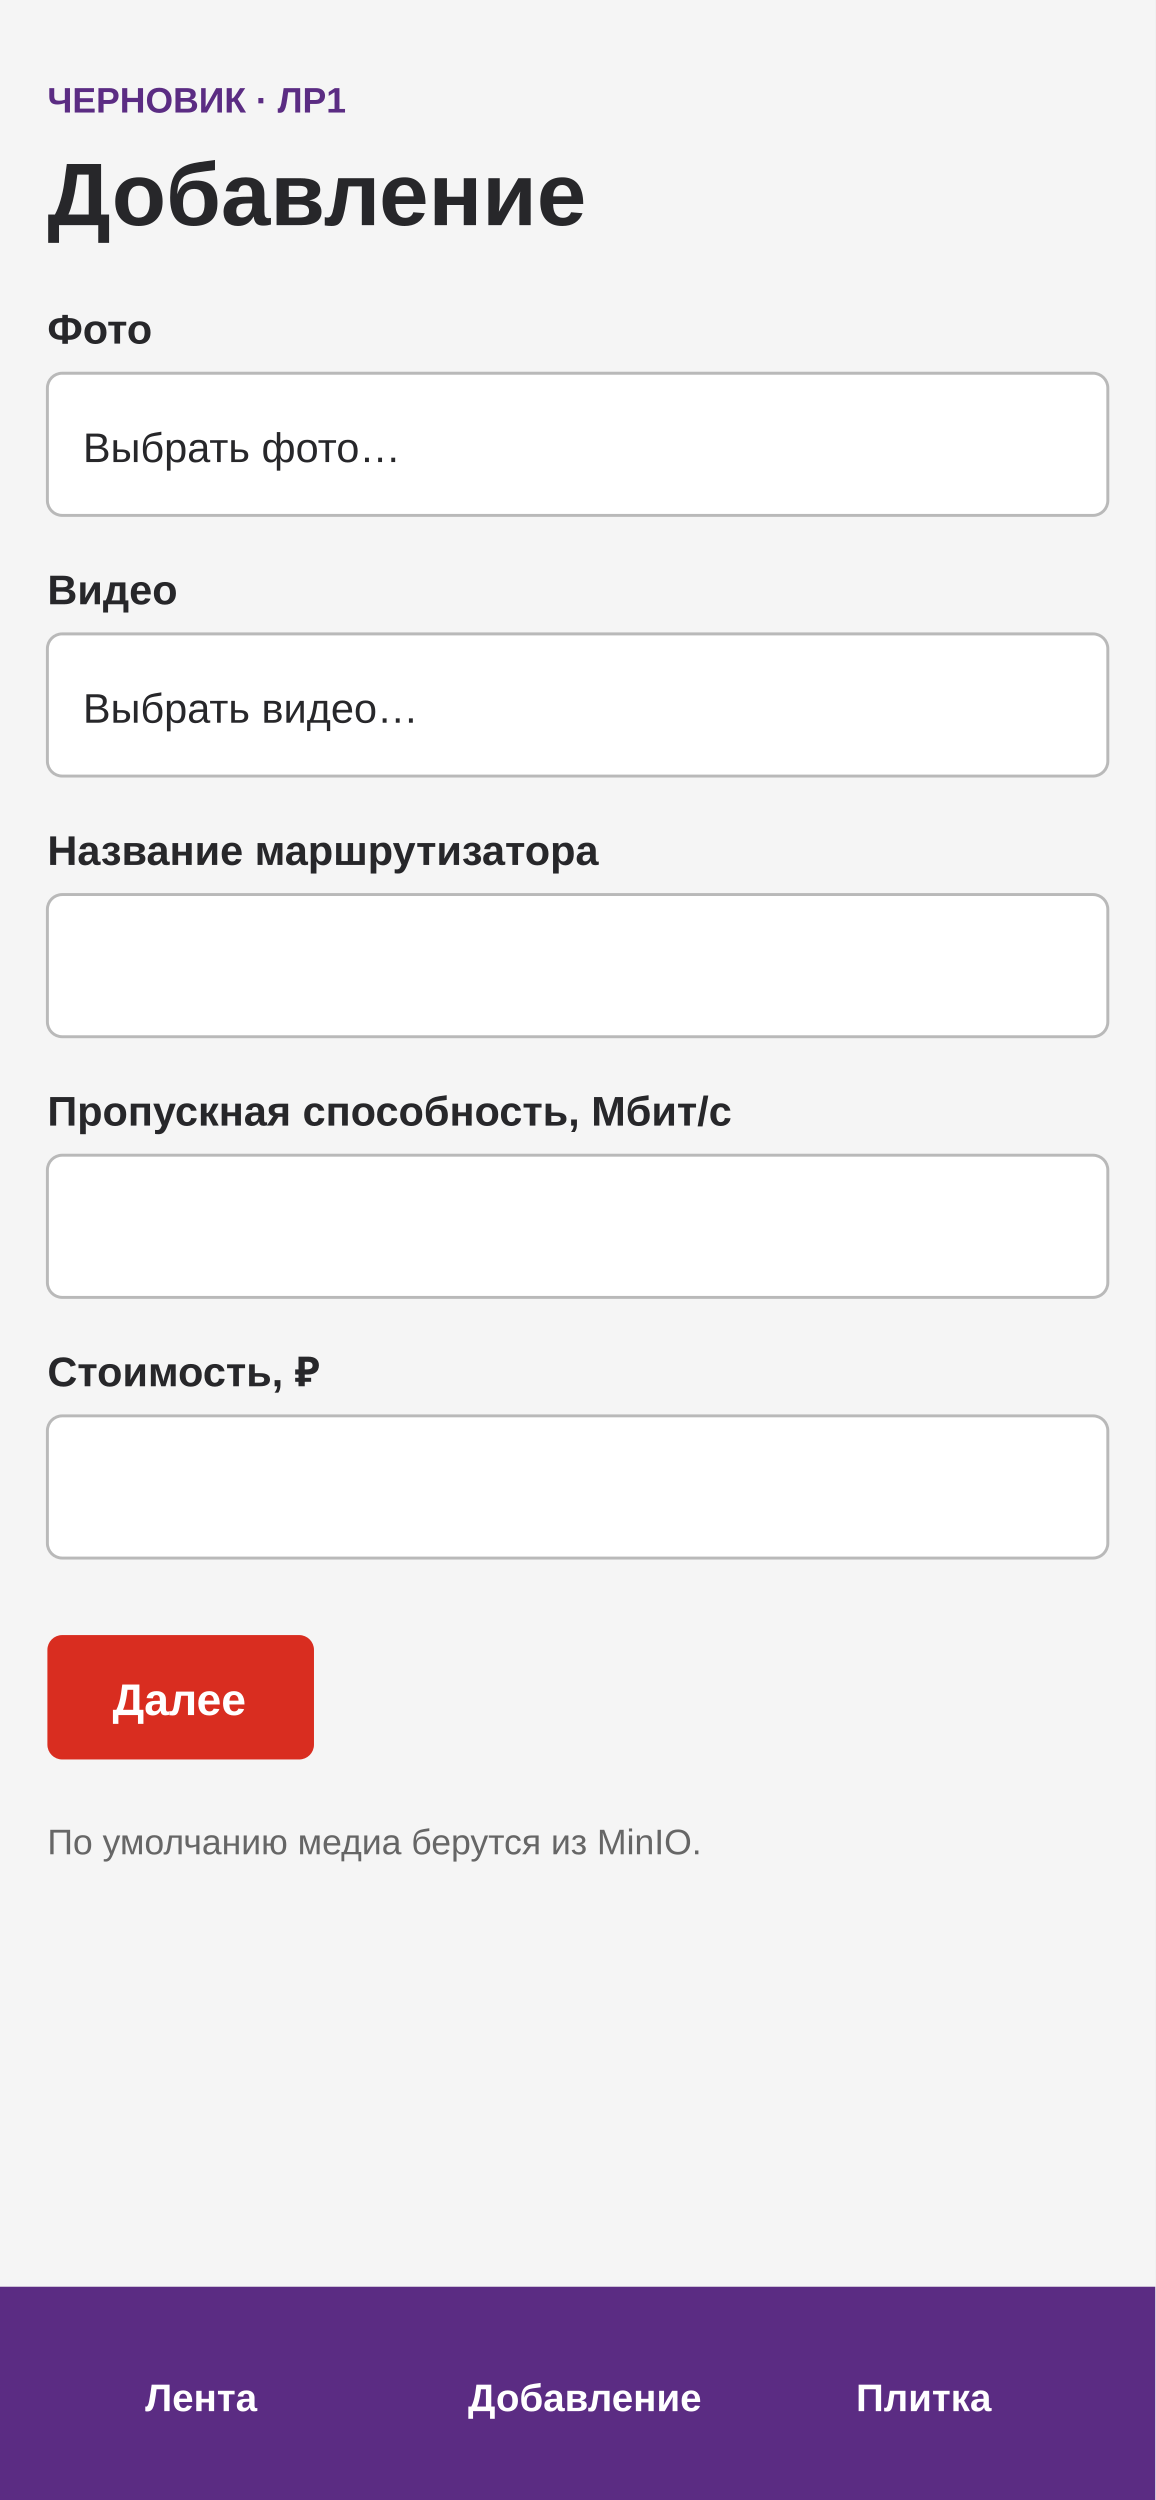
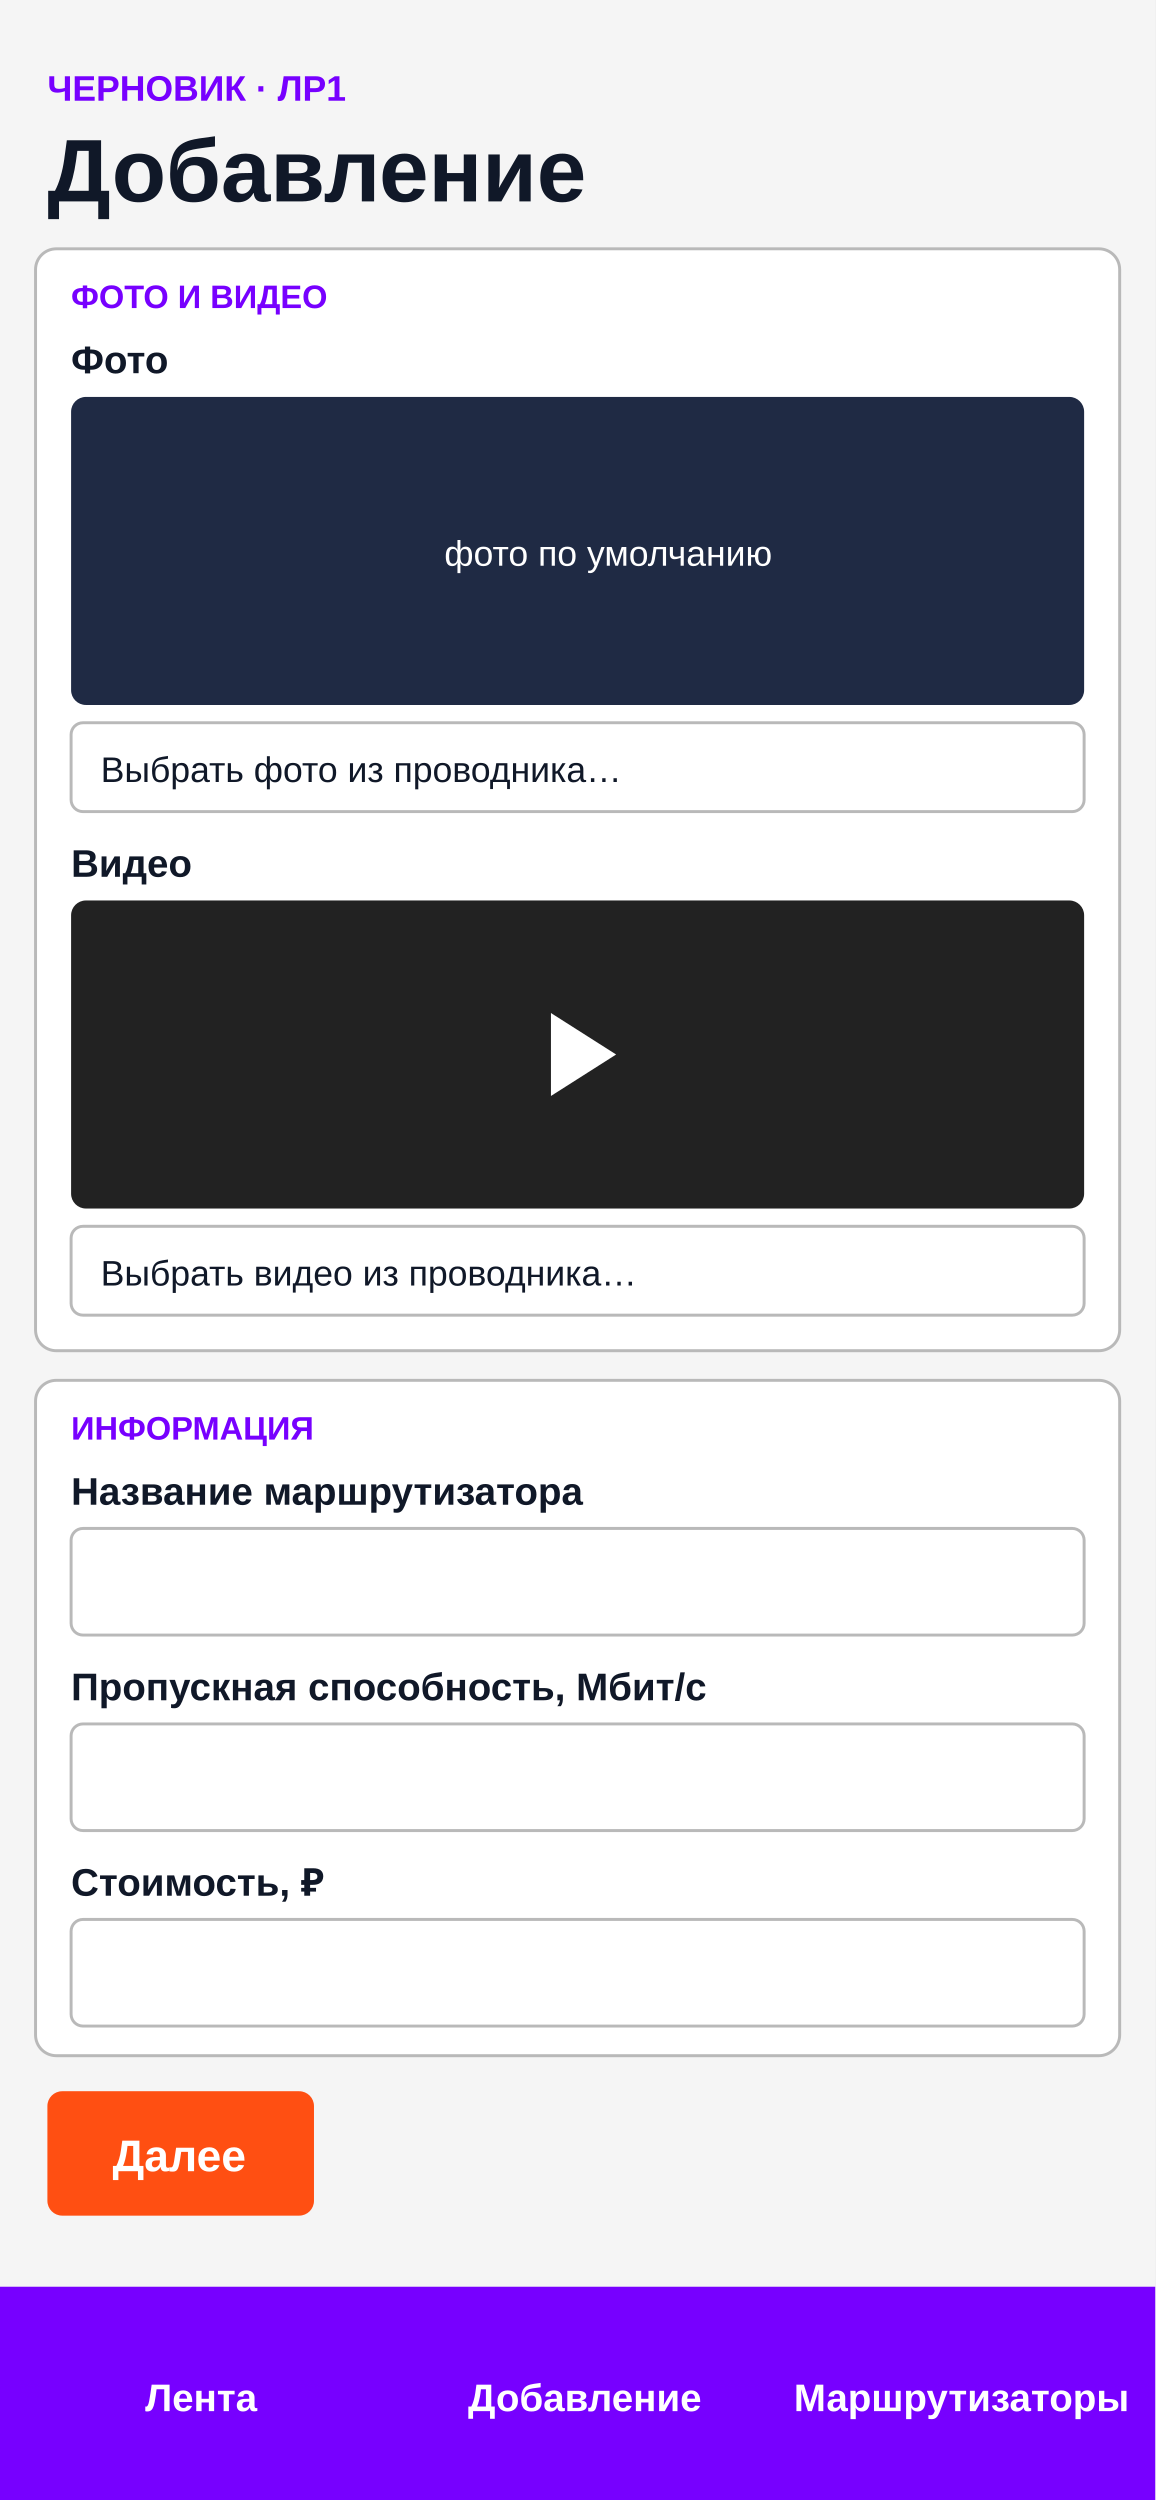
<svg xmlns="http://www.w3.org/2000/svg" width="390" height="844" viewBox="0 0 390 844">
  <rect width="390" height="844" fill="#F5F5F5" />
-   <text x="16" y="38" font-family="Arial" font-size="12" font-weight="bold" fill="#5B2C83">ЧЕРНОВИК · ЛР1</text>
-   <text x="16" y="76" font-family="Arial" font-size="30" font-weight="bold" fill="#27272A">Добавление</text>
-   <g font-family="Arial" fill="#27272A">
-     <text x="16" y="116" font-size="14" font-weight="bold">Фото</text>
-     <rect x="16" y="126" width="358" height="48" rx="5" fill="#FFF" stroke="#B9B9B9" />
-     <text x="28" y="156" font-size="14">Выбрать фото…</text>
-     <text x="16" y="204" font-size="14" font-weight="bold">Видео</text>
-     <rect x="16" y="214" width="358" height="48" rx="5" fill="#FFF" stroke="#B9B9B9" />
-     <text x="28" y="244" font-size="14">Выбрать видео…</text>
-     <text x="16" y="292" font-size="14" font-weight="bold">Название маршрутизатора</text>
-     <rect x="16" y="302" width="358" height="48" rx="5" fill="#FFF" stroke="#B9B9B9" />
-     <text x="16" y="380" font-size="14" font-weight="bold">Пропускная способность, Мбит/с</text>
-     <rect x="16" y="390" width="358" height="48" rx="5" fill="#FFF" stroke="#B9B9B9" />
-     <text x="16" y="468" font-size="14" font-weight="bold">Стоимость, ₽</text>
-     <rect x="16" y="478" width="358" height="48" rx="5" fill="#FFF" stroke="#B9B9B9" />
+   <text x="16" y="34" font-family="Arial" font-size="12" font-weight="bold" fill="#7700FF">ЧЕРНОВИК · ЛР1</text>
+   <text x="16" y="68" font-family="Arial" font-size="30" font-weight="bold" fill="#101828">Добавление</text>
+   <g font-family="Arial" fill="#101828">
+     <rect x="12" y="84" width="366" height="372" rx="7" fill="#FFF" stroke="#B9B9B9" />
+     <text x="24" y="104" font-size="11" font-weight="bold" fill="#7700FF">ФОТО И ВИДЕО</text>
+     <text x="24" y="126" font-size="13" font-weight="bold">Фото</text>
+     <rect x="24" y="134" width="342" height="104" rx="5" fill="#1F2A44" />
+     <text x="150" y="191" font-size="12" fill="#FFF">фото по умолчанию</text>
+     <rect x="24" y="244" width="342" height="30" rx="4" fill="#FFF" stroke="#B9B9B9" />
+     <text x="34" y="264" font-size="12">Выбрать фото из проводника…</text>
+     <text x="24" y="296" font-size="13" font-weight="bold">Видео</text>
+     <rect x="24" y="304" width="342" height="104" rx="5" fill="#222" />
+     <path d="M186 342l22 14-22 14z" fill="#FFF" />
+     <rect x="24" y="414" width="342" height="30" rx="4" fill="#FFF" stroke="#B9B9B9" />
+     <text x="34" y="434" font-size="12">Выбрать видео из проводника…</text>
+     <rect x="12" y="466" width="366" height="228" rx="7" fill="#FFF" stroke="#B9B9B9" />
+     <text x="24" y="486" font-size="11" font-weight="bold" fill="#7700FF">ИНФОРМАЦИЯ</text>
+     <text x="24" y="508" font-size="13" font-weight="bold">Название маршрутизатора</text>
+     <rect x="24" y="516" width="342" height="36" rx="4" fill="#FFF" stroke="#B9B9B9" />
+     <text x="24" y="574" font-size="13" font-weight="bold">Пропускная способность, Мбит/с</text>
+     <rect x="24" y="582" width="342" height="36" rx="4" fill="#FFF" stroke="#B9B9B9" />
+     <text x="24" y="640" font-size="13" font-weight="bold">Стоимость, ₽</text>
+     <rect x="24" y="648" width="342" height="36" rx="4" fill="#FFF" stroke="#B9B9B9" />
  </g>
-   <rect x="16" y="552" width="90" height="42" rx="5" fill="#D92D20" />
-   <text x="38" y="579" font-family="Arial" font-size="15" font-weight="bold" fill="#FFF">Далее</text>
-   <text x="16" y="626" font-family="Arial" font-size="12" fill="#666">По умолчанию медиа берутся из MinIO.</text>
-   <rect y="772" width="390" height="72" fill="#5B2C83" />
+   <rect x="16" y="706" width="90" height="42" rx="5" fill="#FF4F12" />
+   <text x="38" y="733" font-family="Arial" font-size="15" font-weight="bold" fill="#FFF">Далее</text>
+   <rect y="772" width="390" height="72" fill="#7700FF" />
  <text x="49" y="814" font-family="Arial" font-size="13" font-weight="bold" fill="#FFF">Лента</text>
  <text x="158" y="814" font-family="Arial" font-size="13" font-weight="bold" fill="#FFF">Добавление</text>
-   <text x="289" y="814" font-family="Arial" font-size="13" font-weight="bold" fill="#FFF">Плитка</text>
+   <text x="268" y="814" font-family="Arial" font-size="13" font-weight="bold" fill="#FFF">Маршрутизаторы</text>
</svg>
